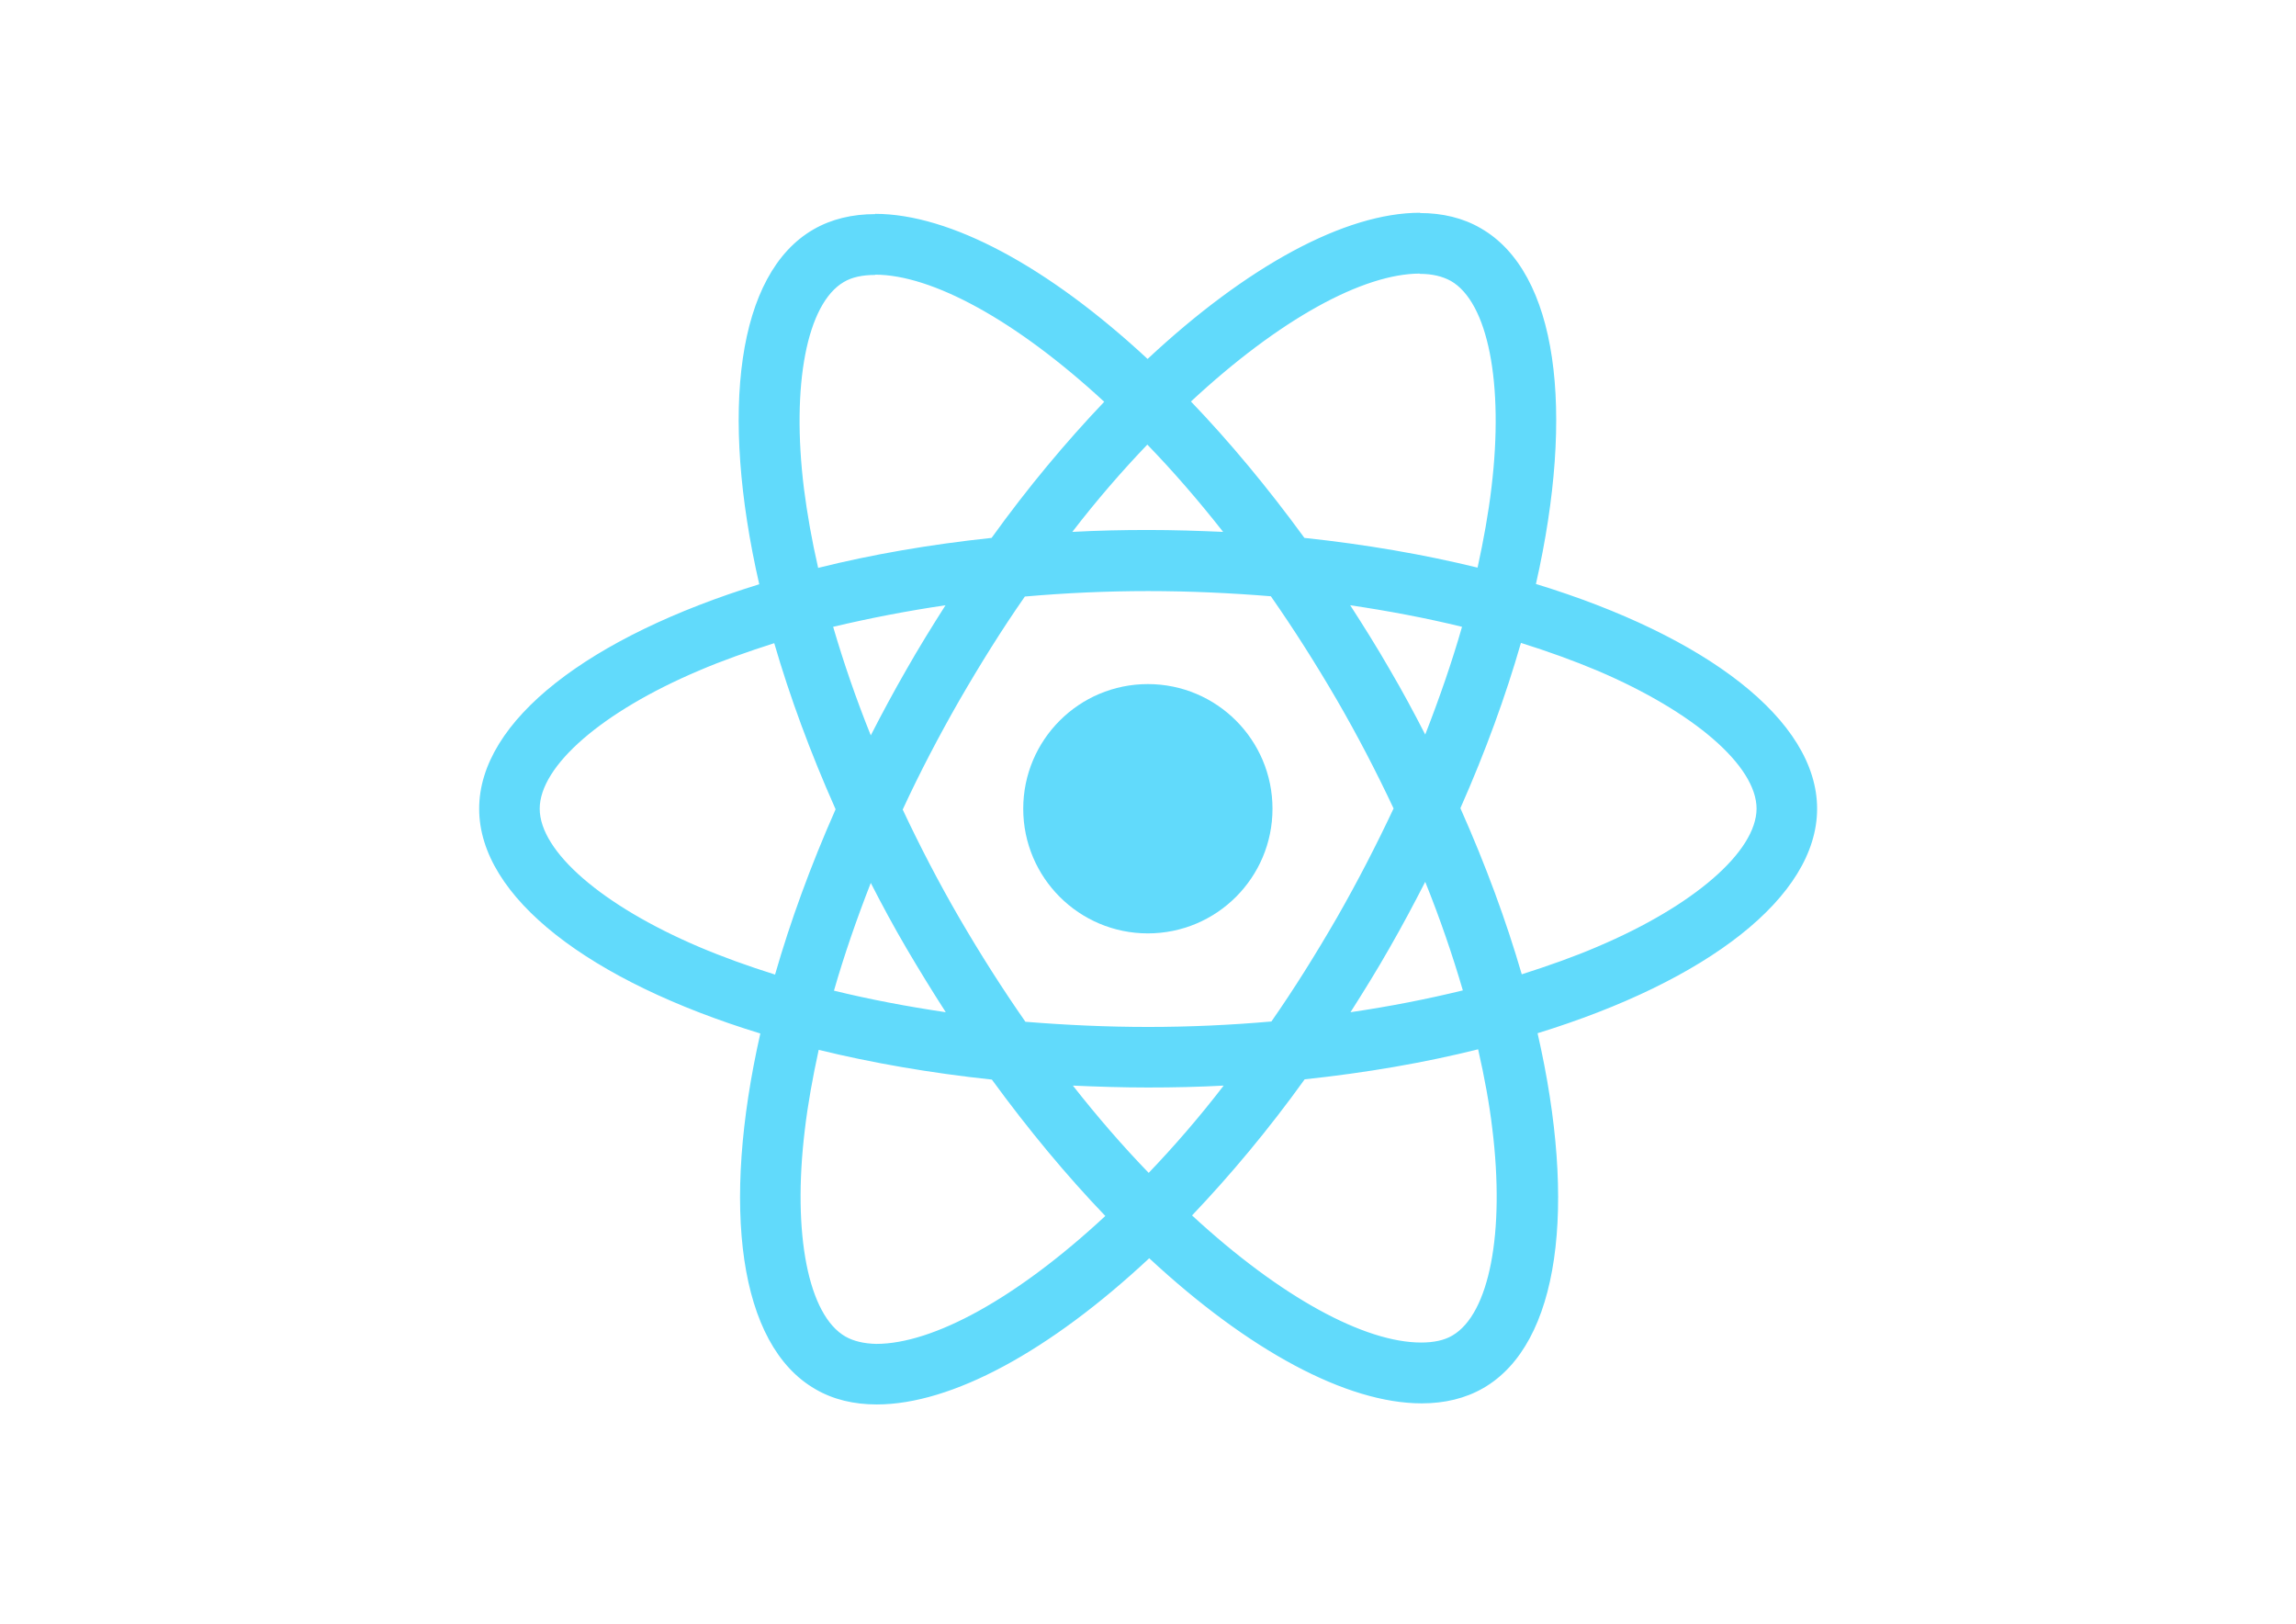
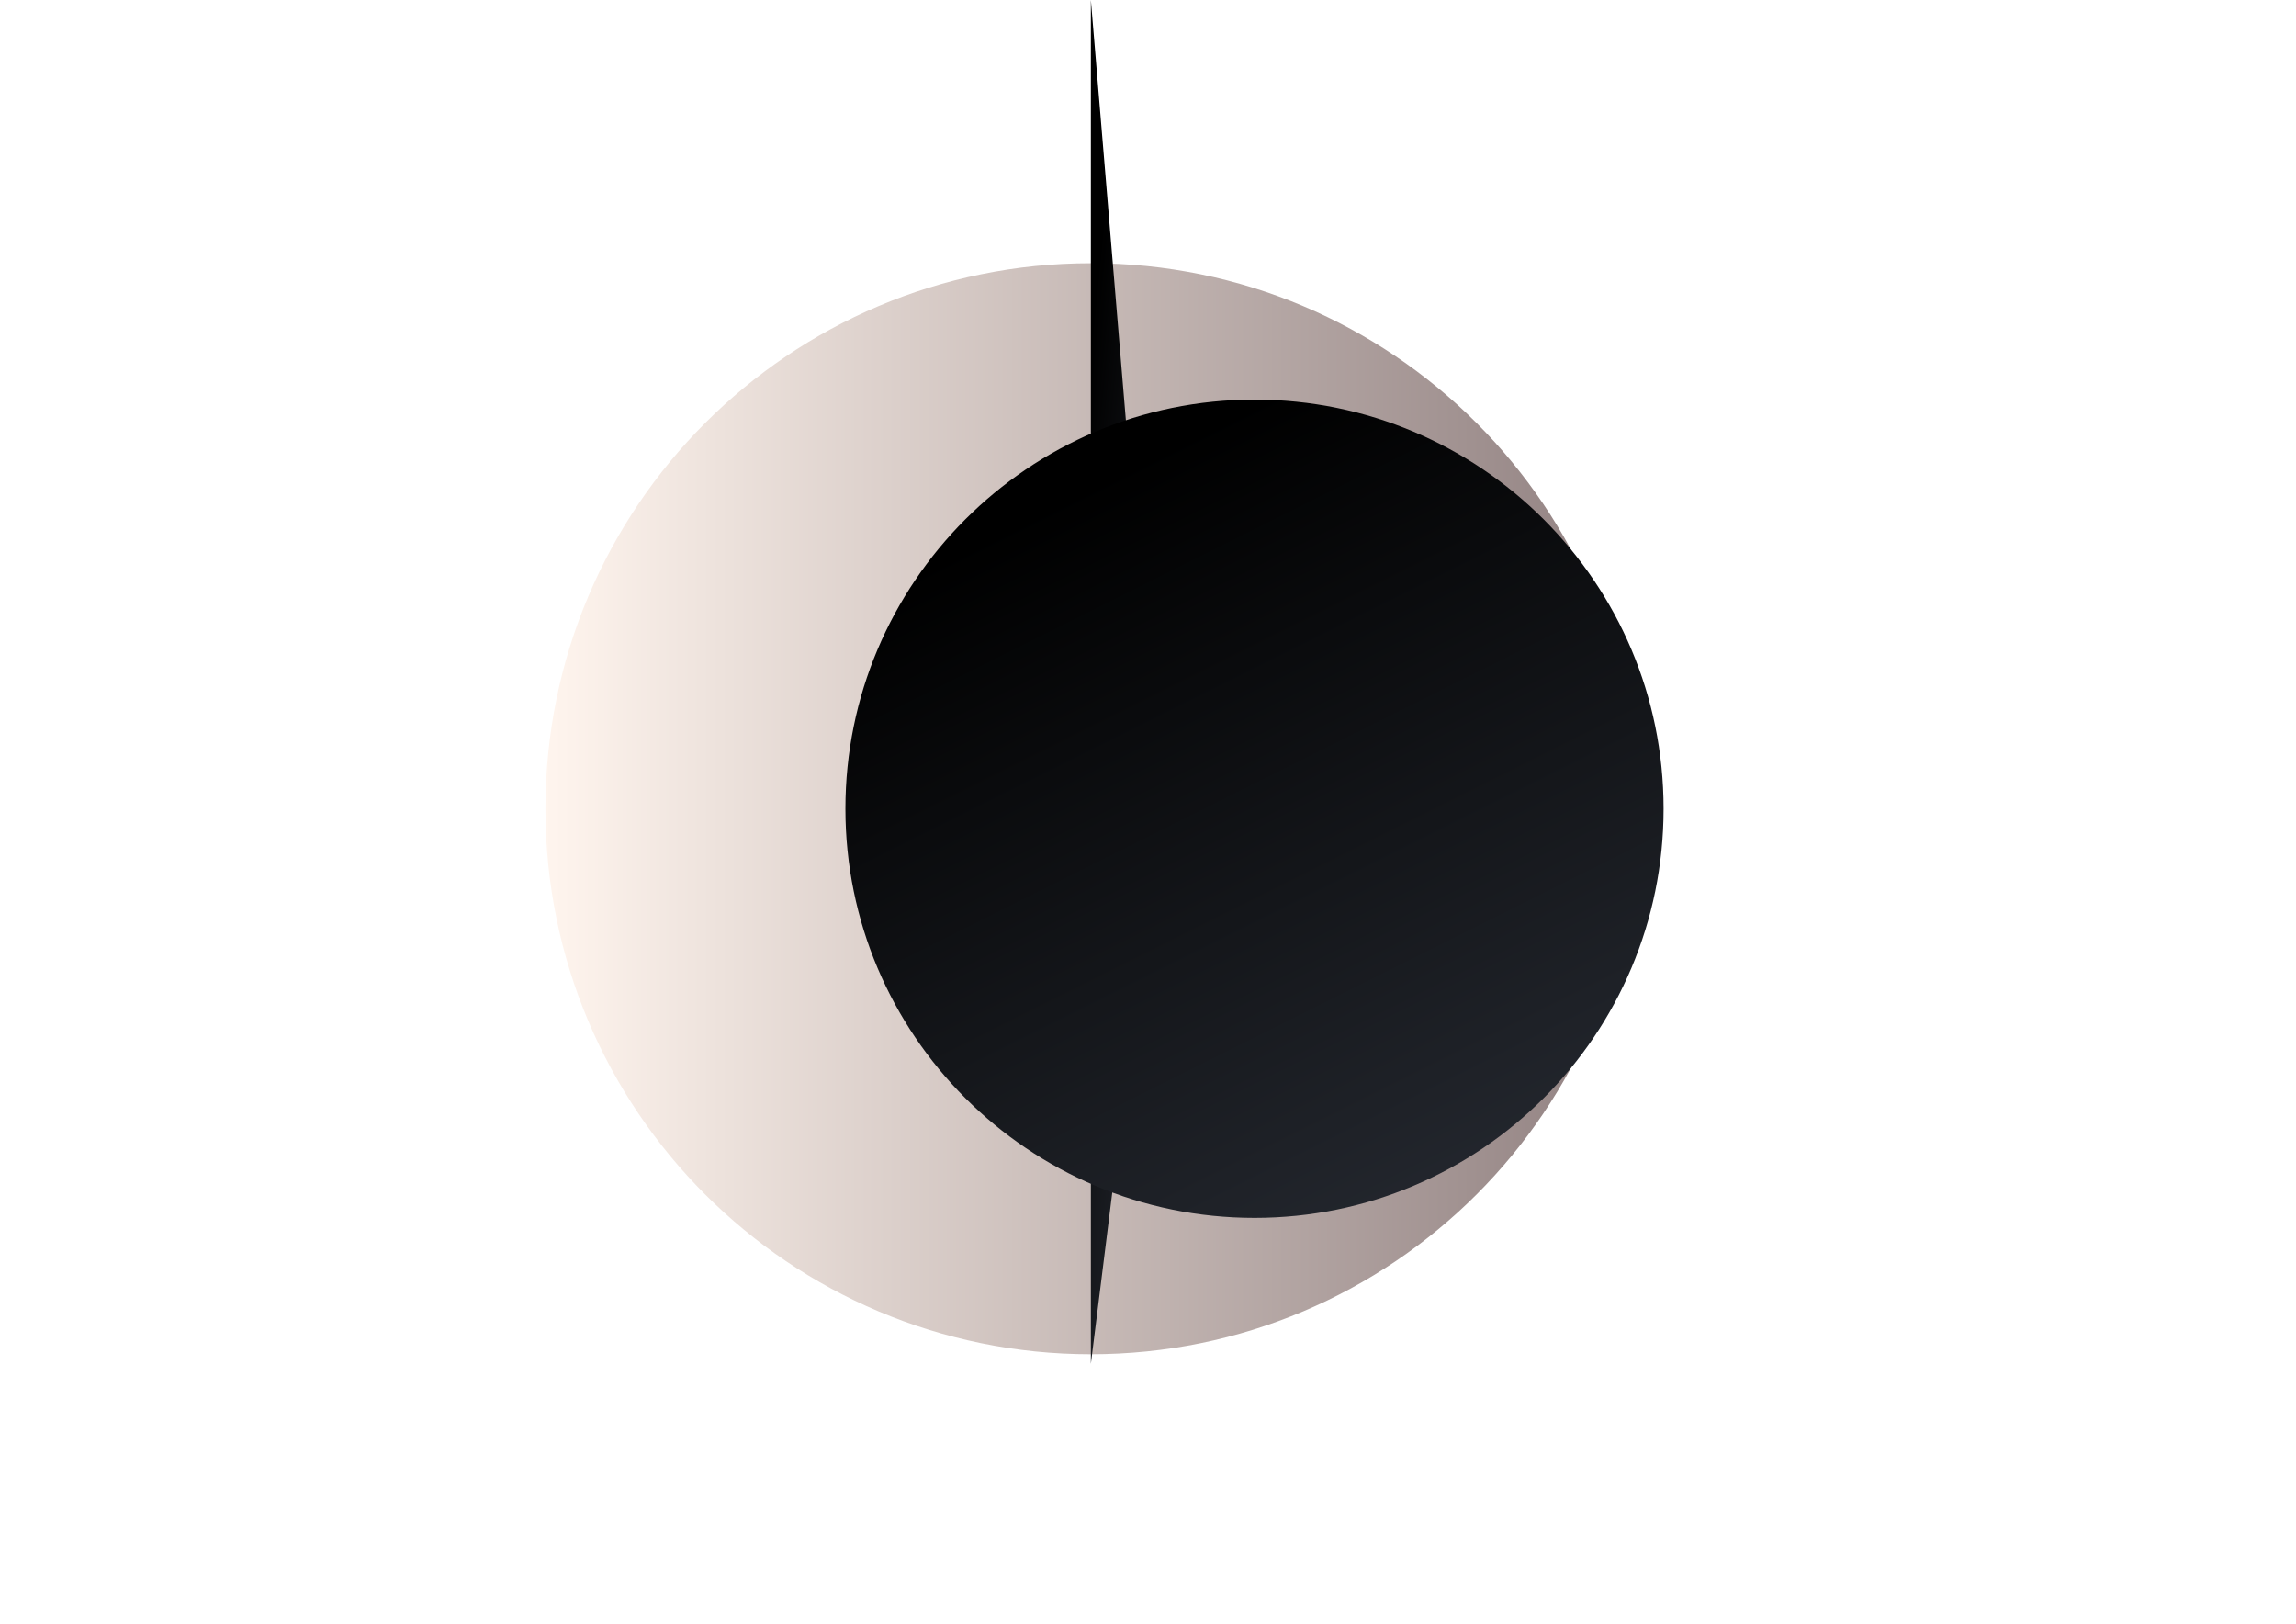
<svg xmlns="http://www.w3.org/2000/svg" viewBox="0 0 841.9 595.3">
-   <g fill="#61DAFB">
-     <path d="M666.3 296.5c0-32.5-40.7-63.3-103.1-82.4 14.4-63.6 8-114.2-20.2-130.4-6.5-3.8-14.1-5.6-22.4-5.6v22.3c4.6 0 8.3.9 11.4 2.6 13.6 7.8 19.5 37.5 14.9 75.7-1.1 9.4-2.9 19.3-5.1 29.4-19.6-4.8-41-8.5-63.5-10.9-13.5-18.5-27.5-35.3-41.6-50 32.6-30.3 63.2-46.9 84-46.9V78c-27.5 0-63.5 19.6-99.9 53.6-36.4-33.8-72.4-53.2-99.9-53.2v22.3c20.7 0 51.4 16.5 84 46.6-14 14.7-28 31.4-41.3 49.9-22.6 2.4-44 6.1-63.6 11-2.3-10-4-19.7-5.2-29-4.7-38.2 1.1-67.9 14.6-75.8 3-1.8 6.9-2.6 11.5-2.6V78.5c-8.4 0-16 1.8-22.6 5.6-28.1 16.2-34.4 66.7-19.9 130.1-62.2 19.2-102.7 49.9-102.7 82.3 0 32.5 40.7 63.3 103.1 82.4-14.4 63.6-8 114.2 20.2 130.4 6.5 3.8 14.1 5.6 22.5 5.6 27.5 0 63.5-19.6 99.9-53.6 36.4 33.8 72.4 53.2 99.9 53.2 8.4 0 16-1.8 22.6-5.6 28.1-16.2 34.4-66.7 19.9-130.1 62-19.1 102.5-49.9 102.5-82.3zm-130.2-66.7c-3.7 12.9-8.3 26.2-13.5 39.5-4.1-8-8.4-16-13.1-24-4.6-8-9.5-15.8-14.4-23.4 14.2 2.1 27.9 4.7 41 7.9zm-45.8 106.5c-7.8 13.5-15.8 26.3-24.1 38.2-14.9 1.3-30 2-45.2 2-15.1 0-30.2-.7-45-1.9-8.3-11.9-16.4-24.6-24.2-38-7.6-13.1-14.5-26.4-20.8-39.8 6.2-13.4 13.2-26.8 20.7-39.9 7.8-13.5 15.8-26.3 24.1-38.2 14.9-1.3 30-2 45.2-2 15.1 0 30.2.7 45 1.9 8.3 11.9 16.4 24.6 24.2 38 7.6 13.1 14.5 26.4 20.8 39.8-6.3 13.4-13.2 26.8-20.7 39.9zm32.3-13c5.4 13.4 10 26.8 13.8 39.8-13.1 3.2-26.9 5.9-41.2 8 4.9-7.7 9.8-15.6 14.4-23.7 4.6-8 8.9-16.1 13-24.1zM421.2 430c-9.3-9.6-18.6-20.3-27.8-32 9 .4 18.2.7 27.5.7 9.4 0 18.7-.2 27.8-.7-9 11.7-18.3 22.4-27.5 32zm-74.4-58.9c-14.2-2.1-27.9-4.7-41-7.9 3.7-12.9 8.3-26.2 13.5-39.5 4.1 8 8.4 16 13.1 24 4.7 8 9.5 15.8 14.4 23.4zM420.7 163c9.3 9.6 18.6 20.3 27.8 32-9-.4-18.2-.7-27.5-.7-9.4 0-18.7.2-27.8.7 9-11.7 18.3-22.4 27.5-32zm-74 58.9c-4.9 7.7-9.8 15.6-14.4 23.7-4.6 8-8.9 16-13 24-5.4-13.4-10-26.8-13.8-39.8 13.1-3.1 26.9-5.8 41.2-7.9zm-90.5 125.2c-35.4-15.1-58.3-34.9-58.3-50.6 0-15.7 22.9-35.6 58.3-50.6 8.6-3.7 18-7 27.7-10.1 5.7 19.6 13.2 40 22.5 60.9-9.2 20.8-16.6 41.1-22.2 60.6-9.9-3.1-19.3-6.5-28-10.2zM310 490c-13.6-7.8-19.5-37.5-14.9-75.7 1.1-9.4 2.9-19.3 5.1-29.4 19.6 4.8 41 8.5 63.5 10.9 13.5 18.5 27.5 35.3 41.6 50-32.6 30.3-63.2 46.9-84 46.9-4.5-.1-8.3-1-11.3-2.7zm237.2-76.2c4.7 38.2-1.1 67.9-14.6 75.8-3 1.8-6.9 2.6-11.5 2.6-20.7 0-51.4-16.5-84-46.6 14-14.7 28-31.4 41.3-49.9 22.6-2.4 44-6.1 63.6-11 2.3 10.1 4.1 19.8 5.2 29.1zm38.5-66.7c-8.6 3.7-18 7-27.7 10.1-5.7-19.6-13.2-40-22.5-60.9 9.2-20.8 16.6-41.1 22.2-60.6 9.9 3.1 19.3 6.5 28.1 10.2 35.4 15.1 58.3 34.9 58.3 50.6-.1 15.7-23 35.6-58.4 50.6zM320.8 78.4z" />
-     <circle cx="420.9" cy="296.5" r="45.7" />
-     <path d="M520.5 78.1z" />
+   <defs>
+     <linearGradient id="white" x1="0%" y1="0%" x2="100%" y2="0%">
+       <stop offset="0%" style="stop-color:seashell;stop-opacity:1" />
+       <stop offset="100%" style="stop-color:#8f7f7f;stop-opacity:1" />
+     </linearGradient>
+     <linearGradient id="black" x1="50%" y1="0%" x2="100%" y2="100%">
+       <stop offset="0%" style="stop-color:black;stop-opacity:1" />
+       <stop offset="100%" style="stop-color:#282c34;stop-opacity:1" />
+     </linearGradient>
+   </defs>
+   <g fill="url(#white)">
+     <circle cx="400" cy="296.5" r="200" />
+   </g>
+   <g fill="url(#black)">
+     <path d="M400 500 L400 0 L425 300 Z" />
+     <ellipse cx="460" cy="296.5" rx="150" ry="150" />
  </g>
</svg>
